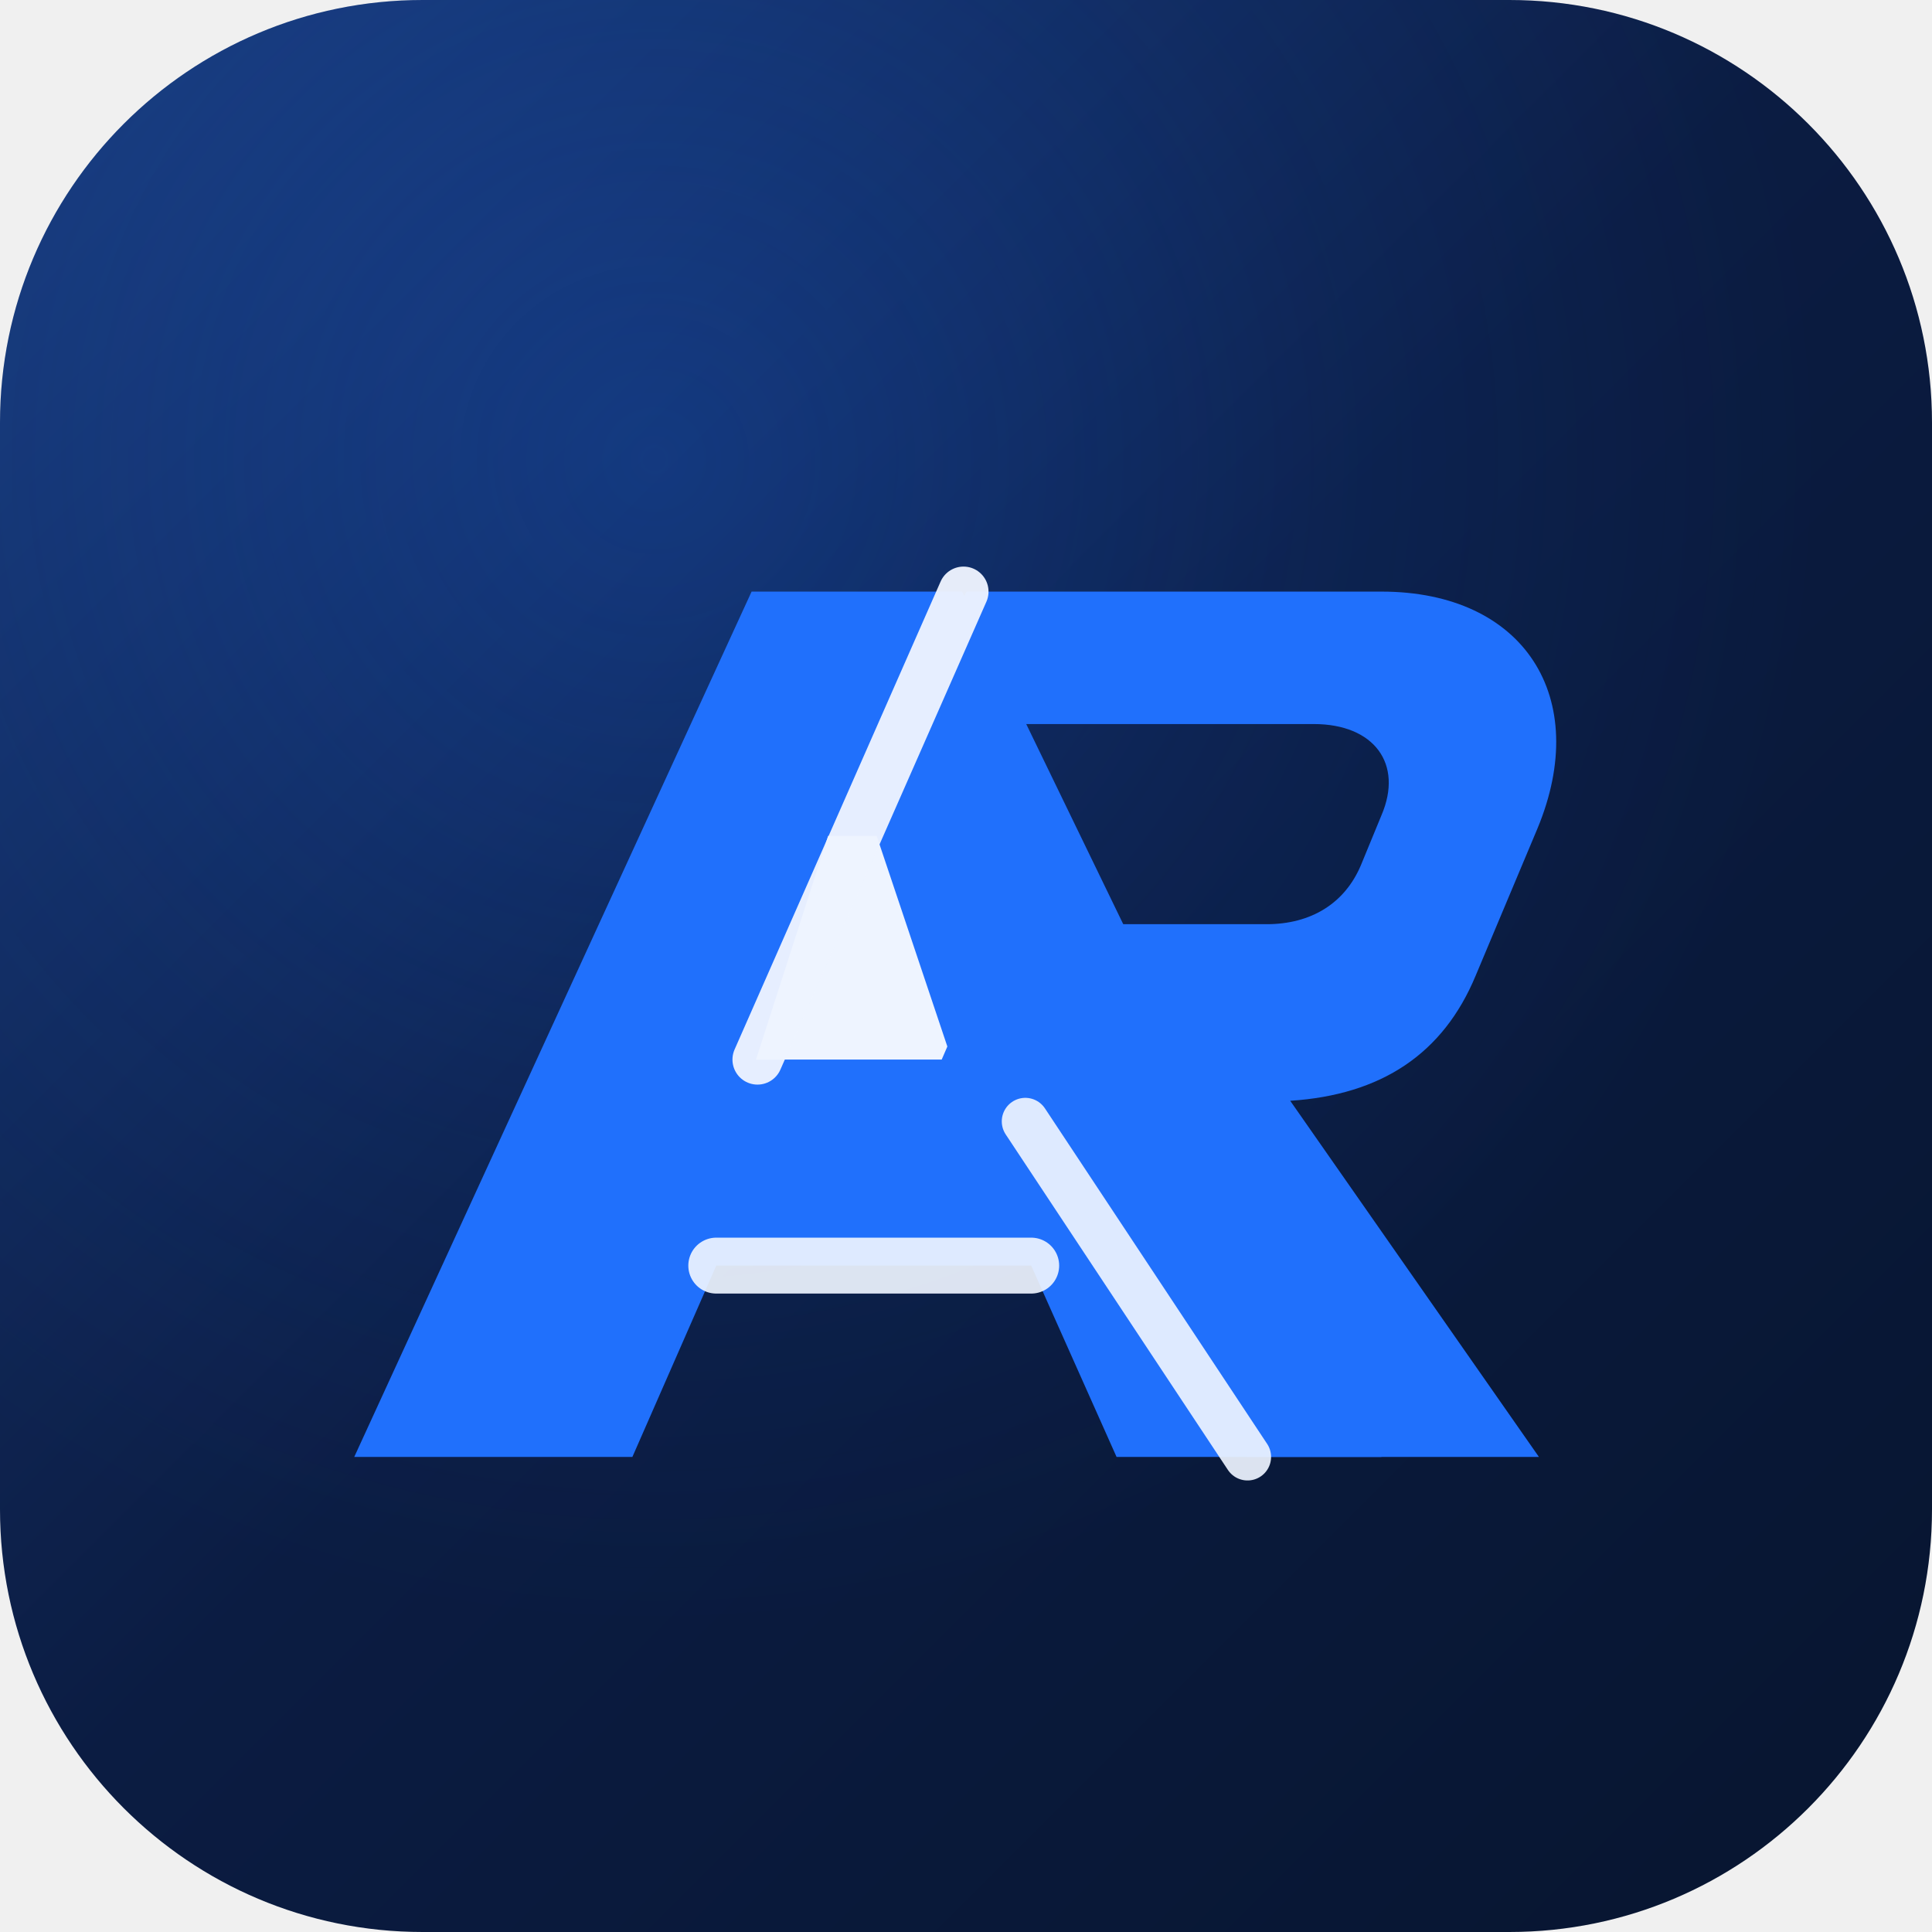
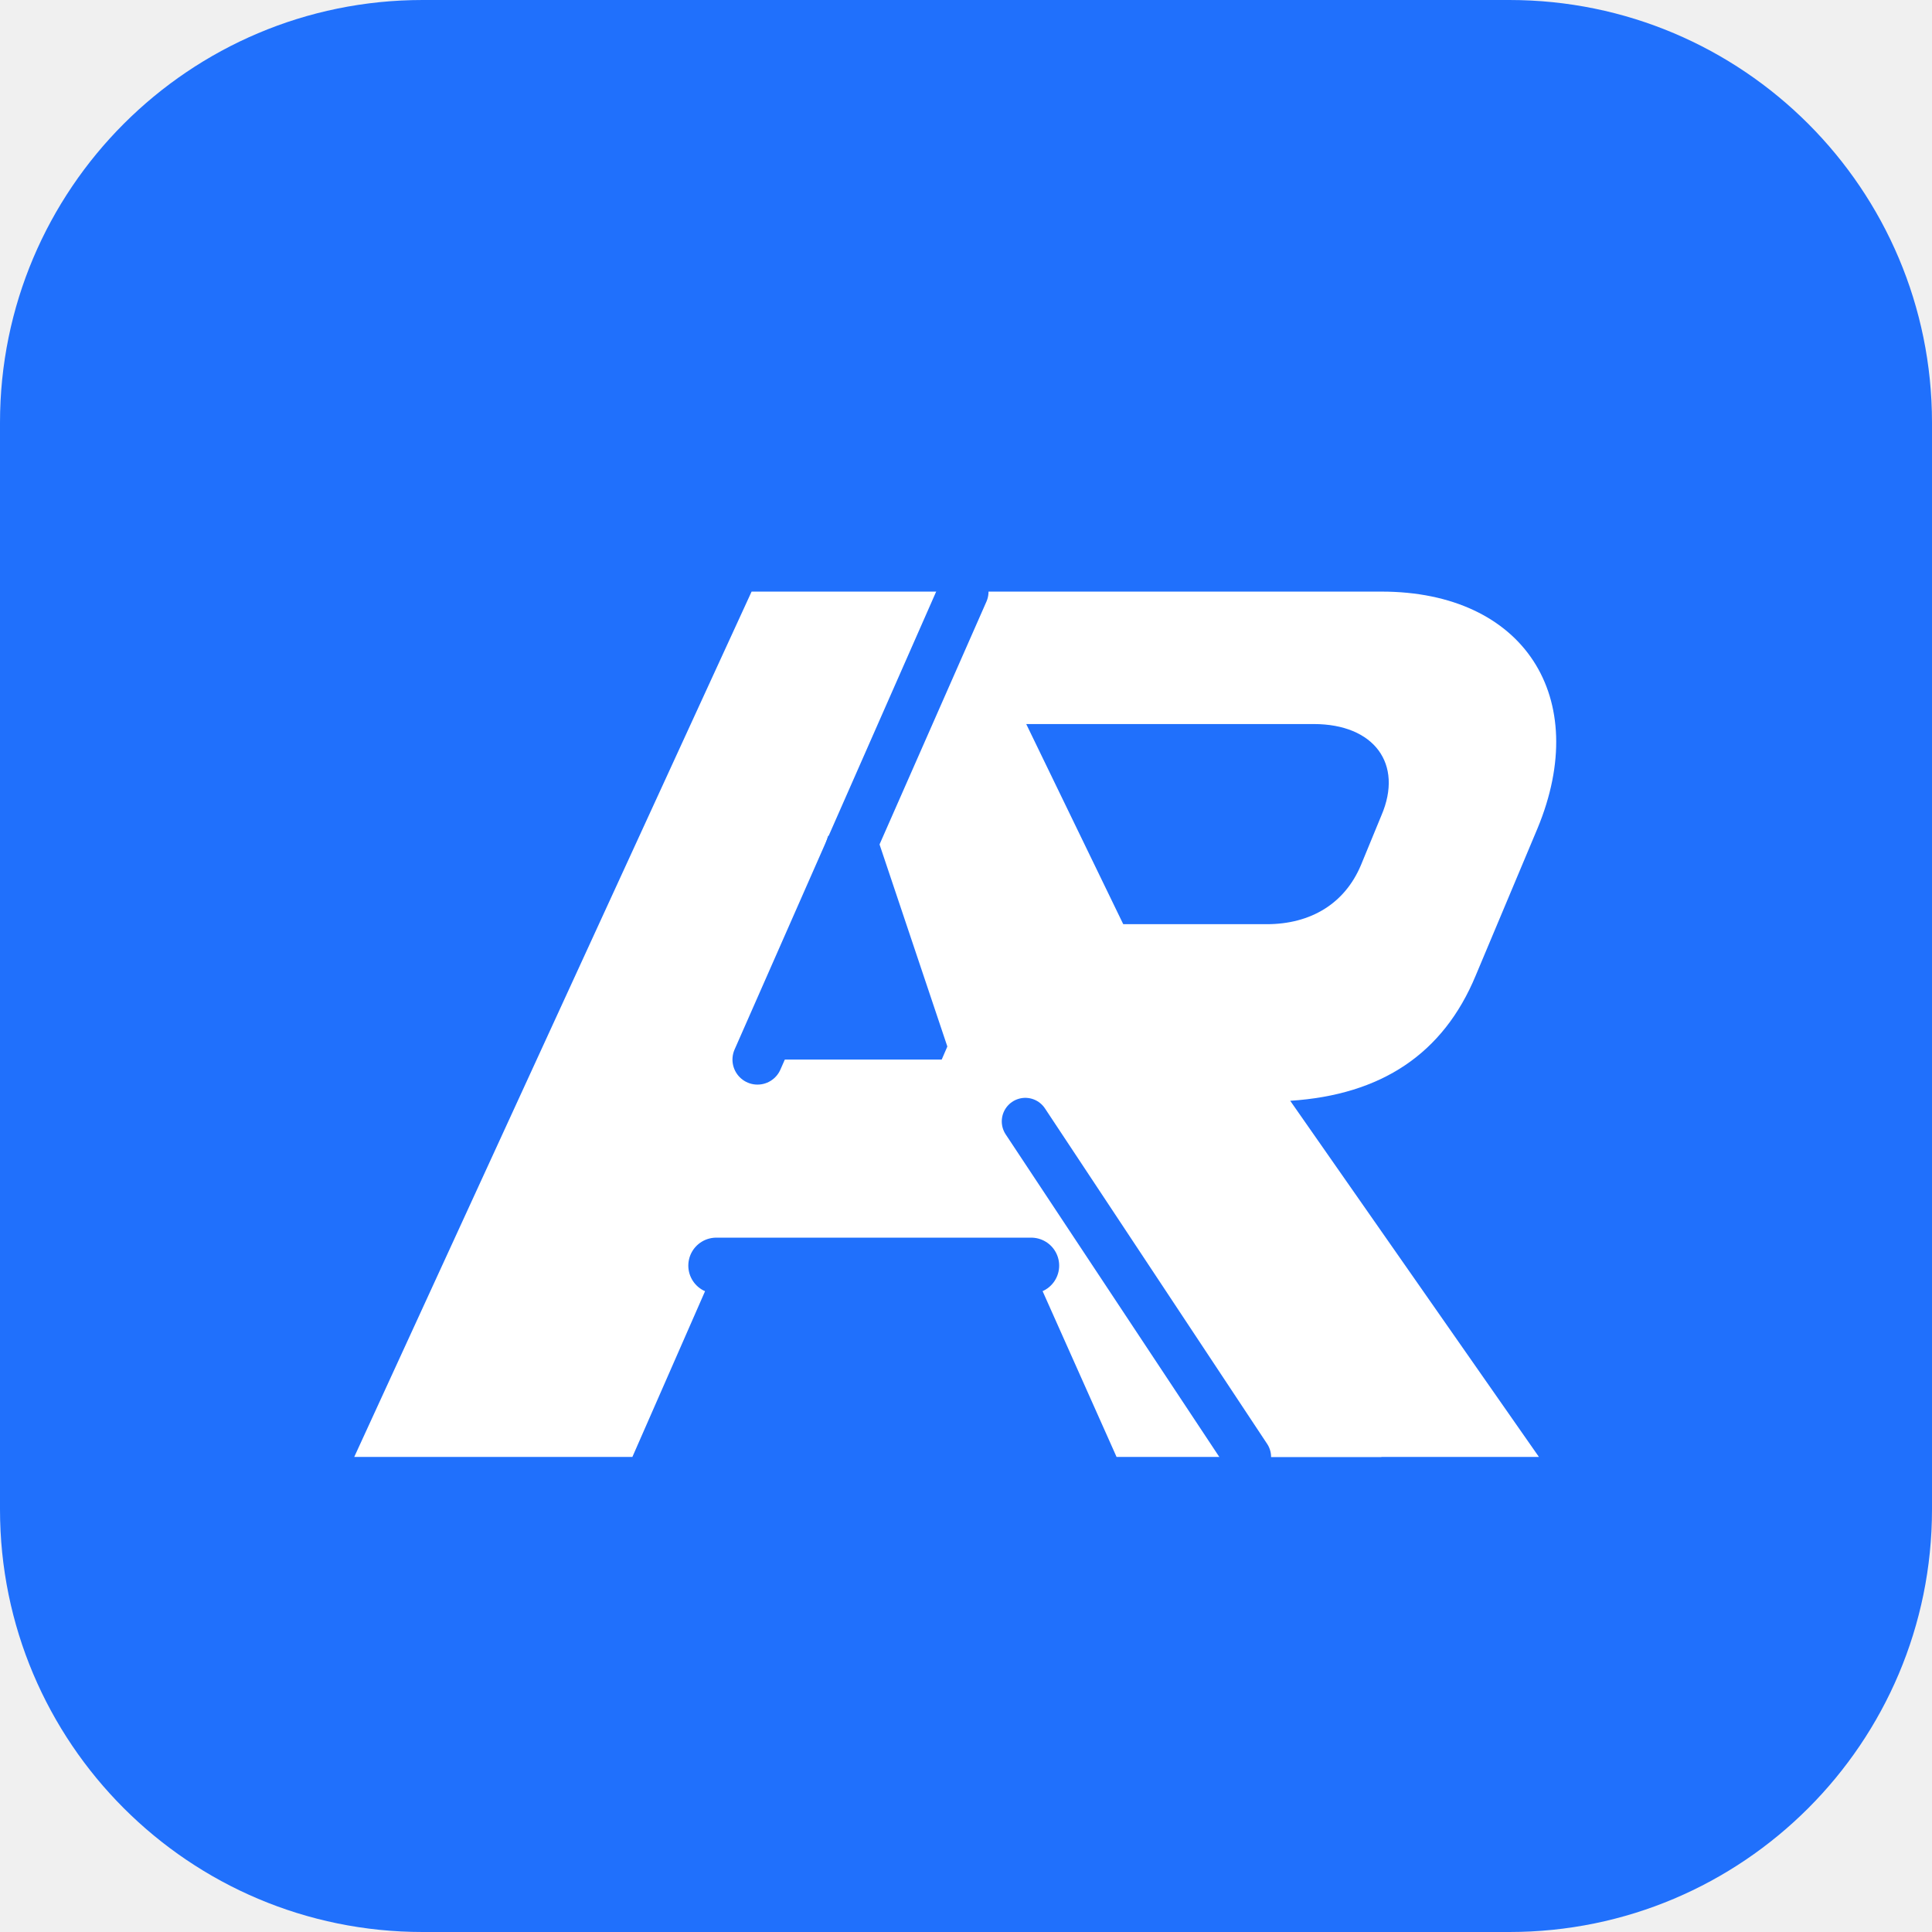
<svg xmlns="http://www.w3.org/2000/svg" width="100%" height="100%" viewBox="0 0 512 512" role="img" aria-label="ARIAD GSM AR icon">
-   <defs>
-     <linearGradient id="bg" x1="0" y1="0" x2="1" y2="1">
-       <stop offset="0" stop-color="#183A7A" />
-       <stop offset="0.48" stop-color="#0B1C42" />
-       <stop offset="1" stop-color="#07152F" />
-     </linearGradient>
-     <radialGradient id="glow" cx="34%" cy="24%" r="60%">
-       <stop offset="0" stop-color="#2070FC" stop-opacity="0.24" />
-       <stop offset="0.58" stop-color="#2070FC" stop-opacity="0.08" />
-       <stop offset="1" stop-color="#2070FC" stop-opacity="0" />
-     </radialGradient>
-   </defs>
-   <rect width="512" height="512" rx="112" fill="url(#bg)" />
-   <rect width="512" height="512" rx="112" fill="url(#glow)" />
+   <rect width="512" height="512" rx="112" fill="#2070FC" />
  <g transform="translate(58 78) scale(0.39)">
-     <path d="M92 790L362 202H505L790 790H610L552 660H338L281 790Z" fill="#2070FC" />
-     <path d="M414 368L365 520H498L447 368Z" fill="#EEF4FF" />
-     <path d="M508 202H790C887 202 933 274 896 363L854 463C832 516 790 544 728 548L897 790H699L548 562H473L531 428H712C742 428 765 414 776 388L790 354C805 319 785 292 744 292H467Z" fill="#2070FC" />
-     <path d="M506 202L366 520" stroke="#EEF4FF" stroke-width="34" stroke-linecap="round" opacity="0.96" />
-     <path d="M338 660H552" stroke="#EEF4FF" stroke-width="38" stroke-linecap="round" opacity="0.92" />
-     <path d="M548 562L699 790" stroke="#EEF4FF" stroke-width="32" stroke-linecap="round" opacity="0.92" />
+     <path d="M92 790L362 202H505L790 790H610L552 660H338L281 790Z" fill="#FFFFFF" />
+     <path d="M414 368L365 520H498L447 368Z" fill="#2070FC" />
+     <path d="M508 202H790C887 202 933 274 896 363L854 463C832 516 790 544 728 548L897 790H699L548 562H473L531 428H712C742 428 765 414 776 388L790 354C805 319 785 292 744 292H467Z" fill="#FFFFFF" />
+     <path d="M506 202L366 520" stroke="#2070FC" stroke-width="34" stroke-linecap="round" />
+     <path d="M338 660H552" stroke="#2070FC" stroke-width="38" stroke-linecap="round" />
+     <path d="M548 562L699 790" stroke="#2070FC" stroke-width="32" stroke-linecap="round" />
  </g>
</svg>
